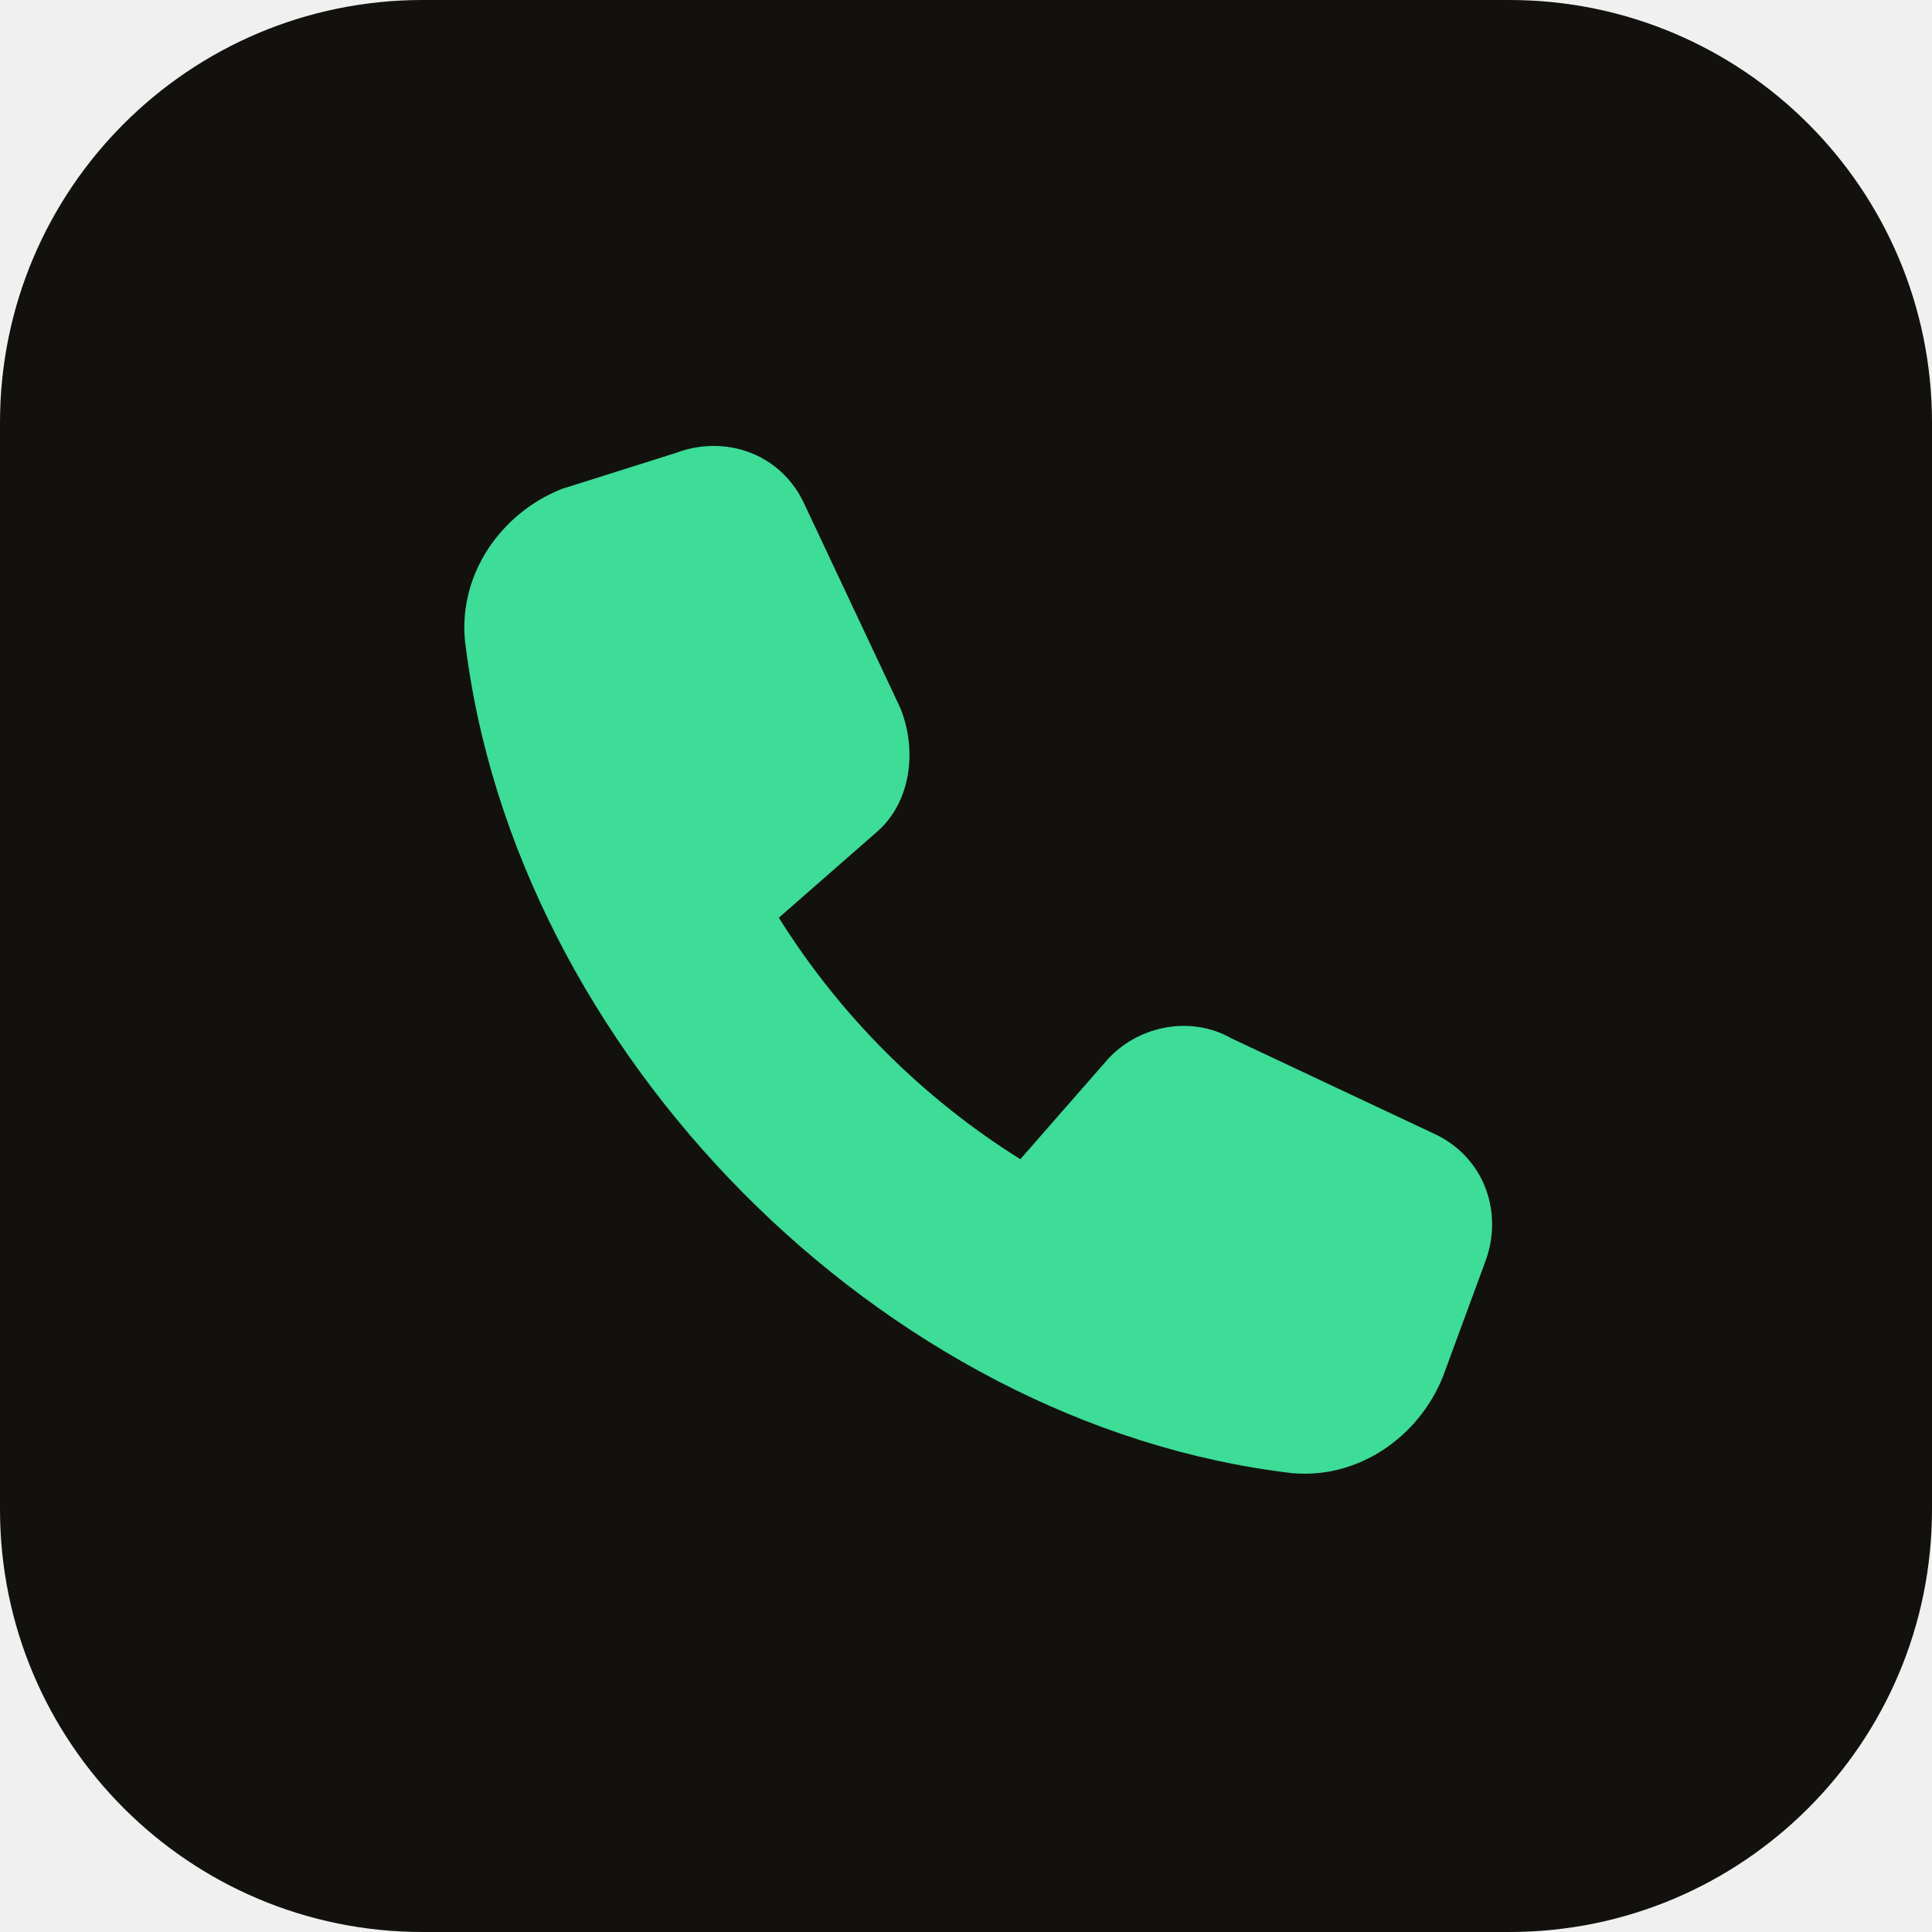
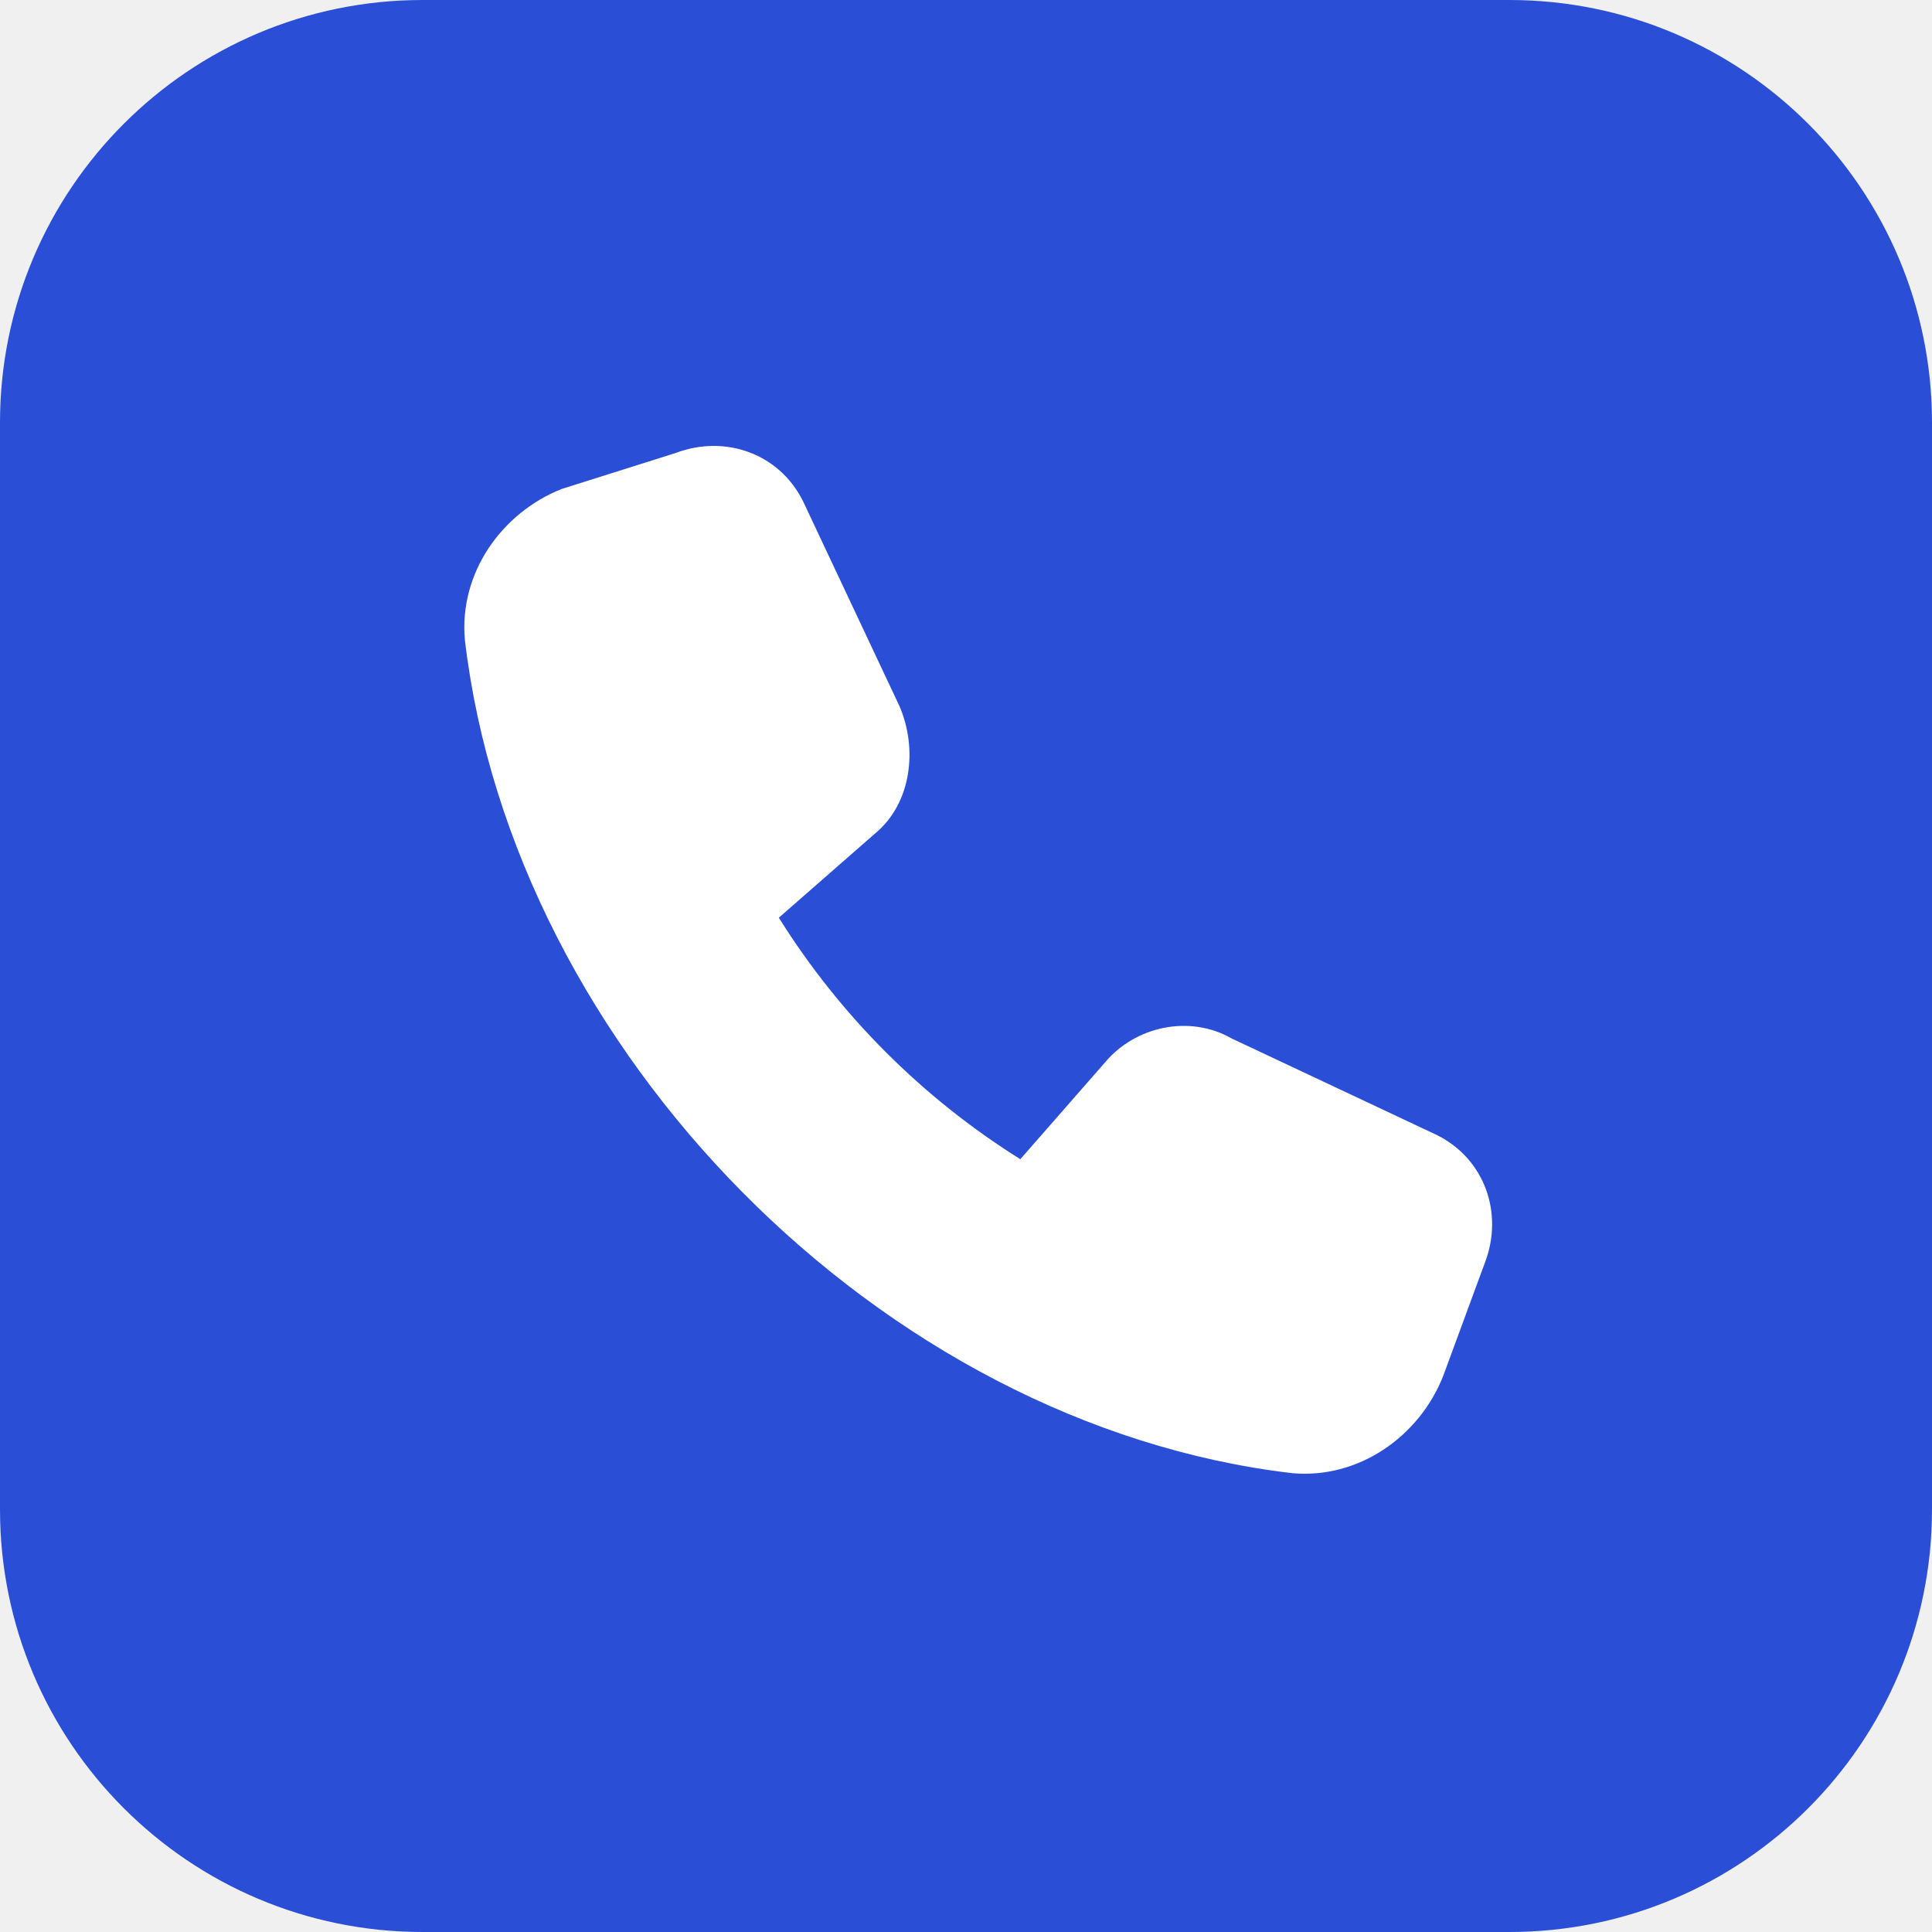
<svg xmlns="http://www.w3.org/2000/svg" viewBox="0 0 32 32">
-   <rect width="32" height="32" rx="7" fill="#12110e" />
-   <path d="M11.2 7.5c.8-.3 1.7 0 2.1.8l1.6 3.4c.3.7.2 1.6-.4 2.1l-1.6 1.4a12.6 12.6 0 0 0 4 4l1.4-1.6c.5-.6 1.4-.8 2.1-.4l3.4 1.6c.8.4 1.1 1.3.8 2.1l-.7 1.9c-.4 1-1.4 1.7-2.5 1.6C14.6 23.6 8.5 17.4 7.7 10.6c-.1-1.1.6-2.1 1.6-2.5z" fill="#3ddc97" />
+   <rect width="32" height="32" rx="7" fill="#2a4fd6" />
+   <path d="M11.2 7.5c.8-.3 1.7 0 2.1.8l1.6 3.4c.3.7.2 1.6-.4 2.1l-1.6 1.4a12.6 12.6 0 0 0 4 4l1.4-1.6c.5-.6 1.4-.8 2.1-.4l3.4 1.6c.8.4 1.1 1.3.8 2.1l-.7 1.9c-.4 1-1.4 1.7-2.5 1.6C14.6 23.6 8.5 17.4 7.7 10.6c-.1-1.1.6-2.1 1.6-2.5z" fill="#ffffff" />
</svg>
